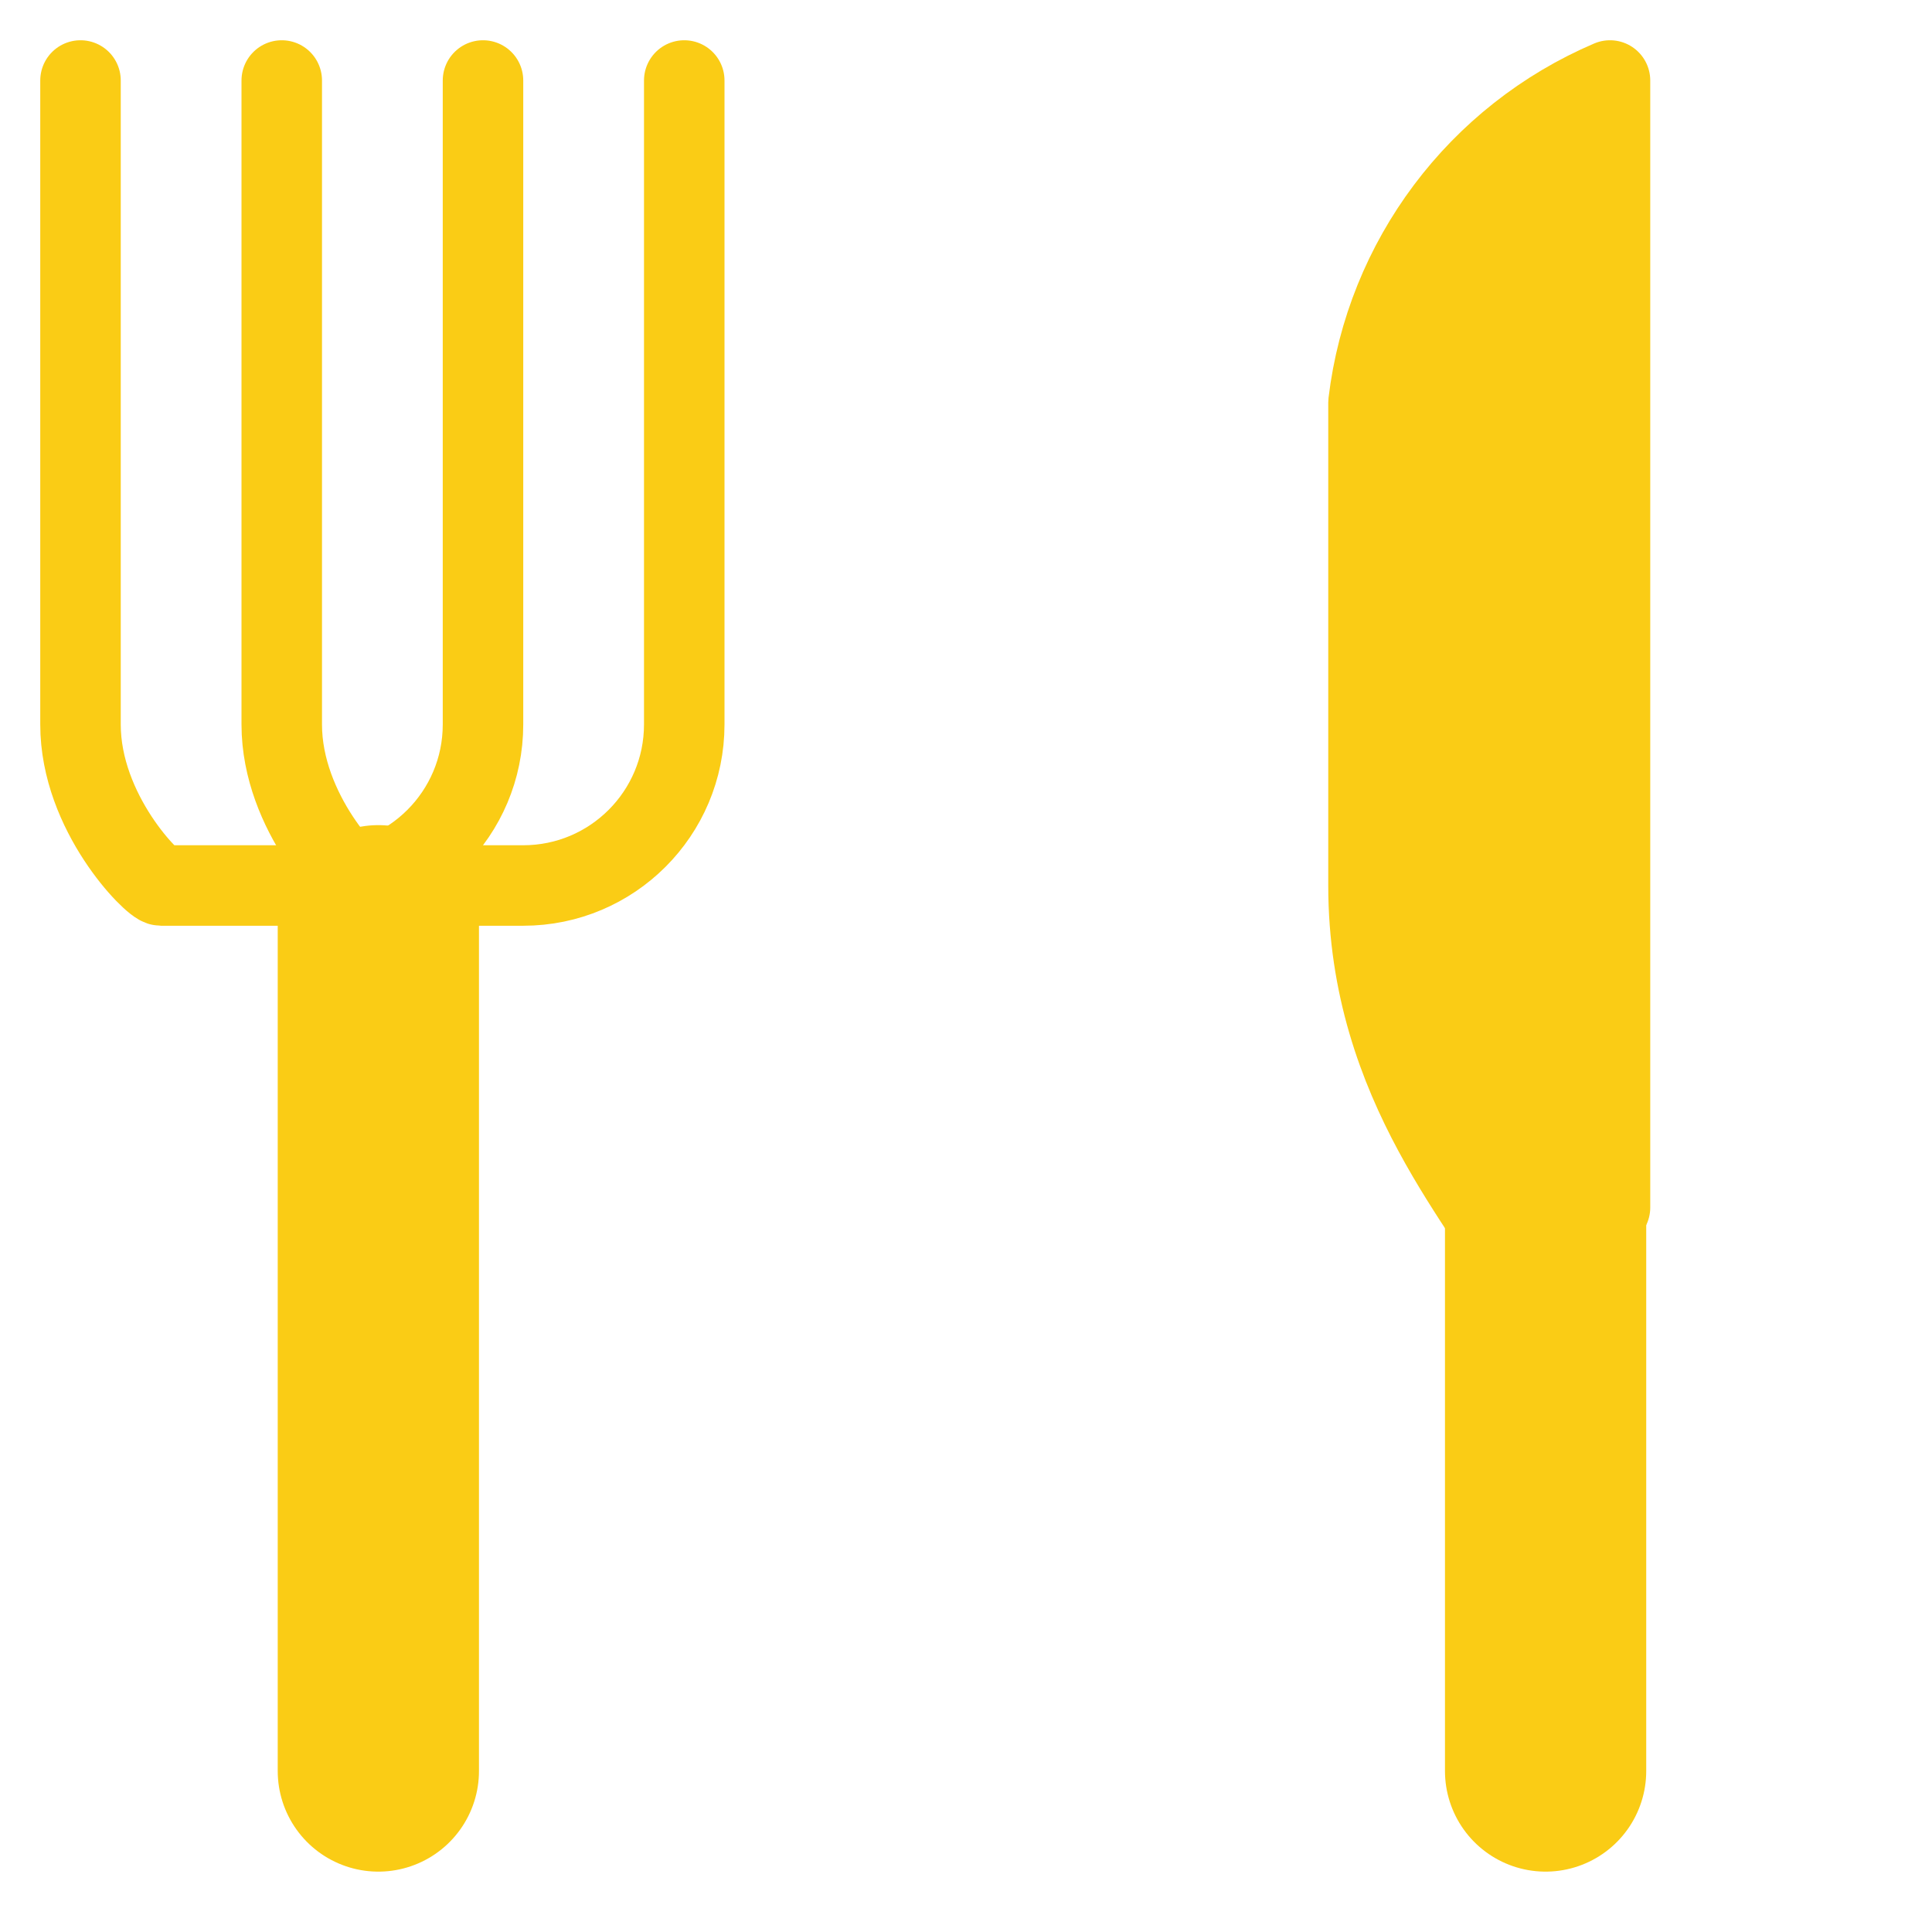
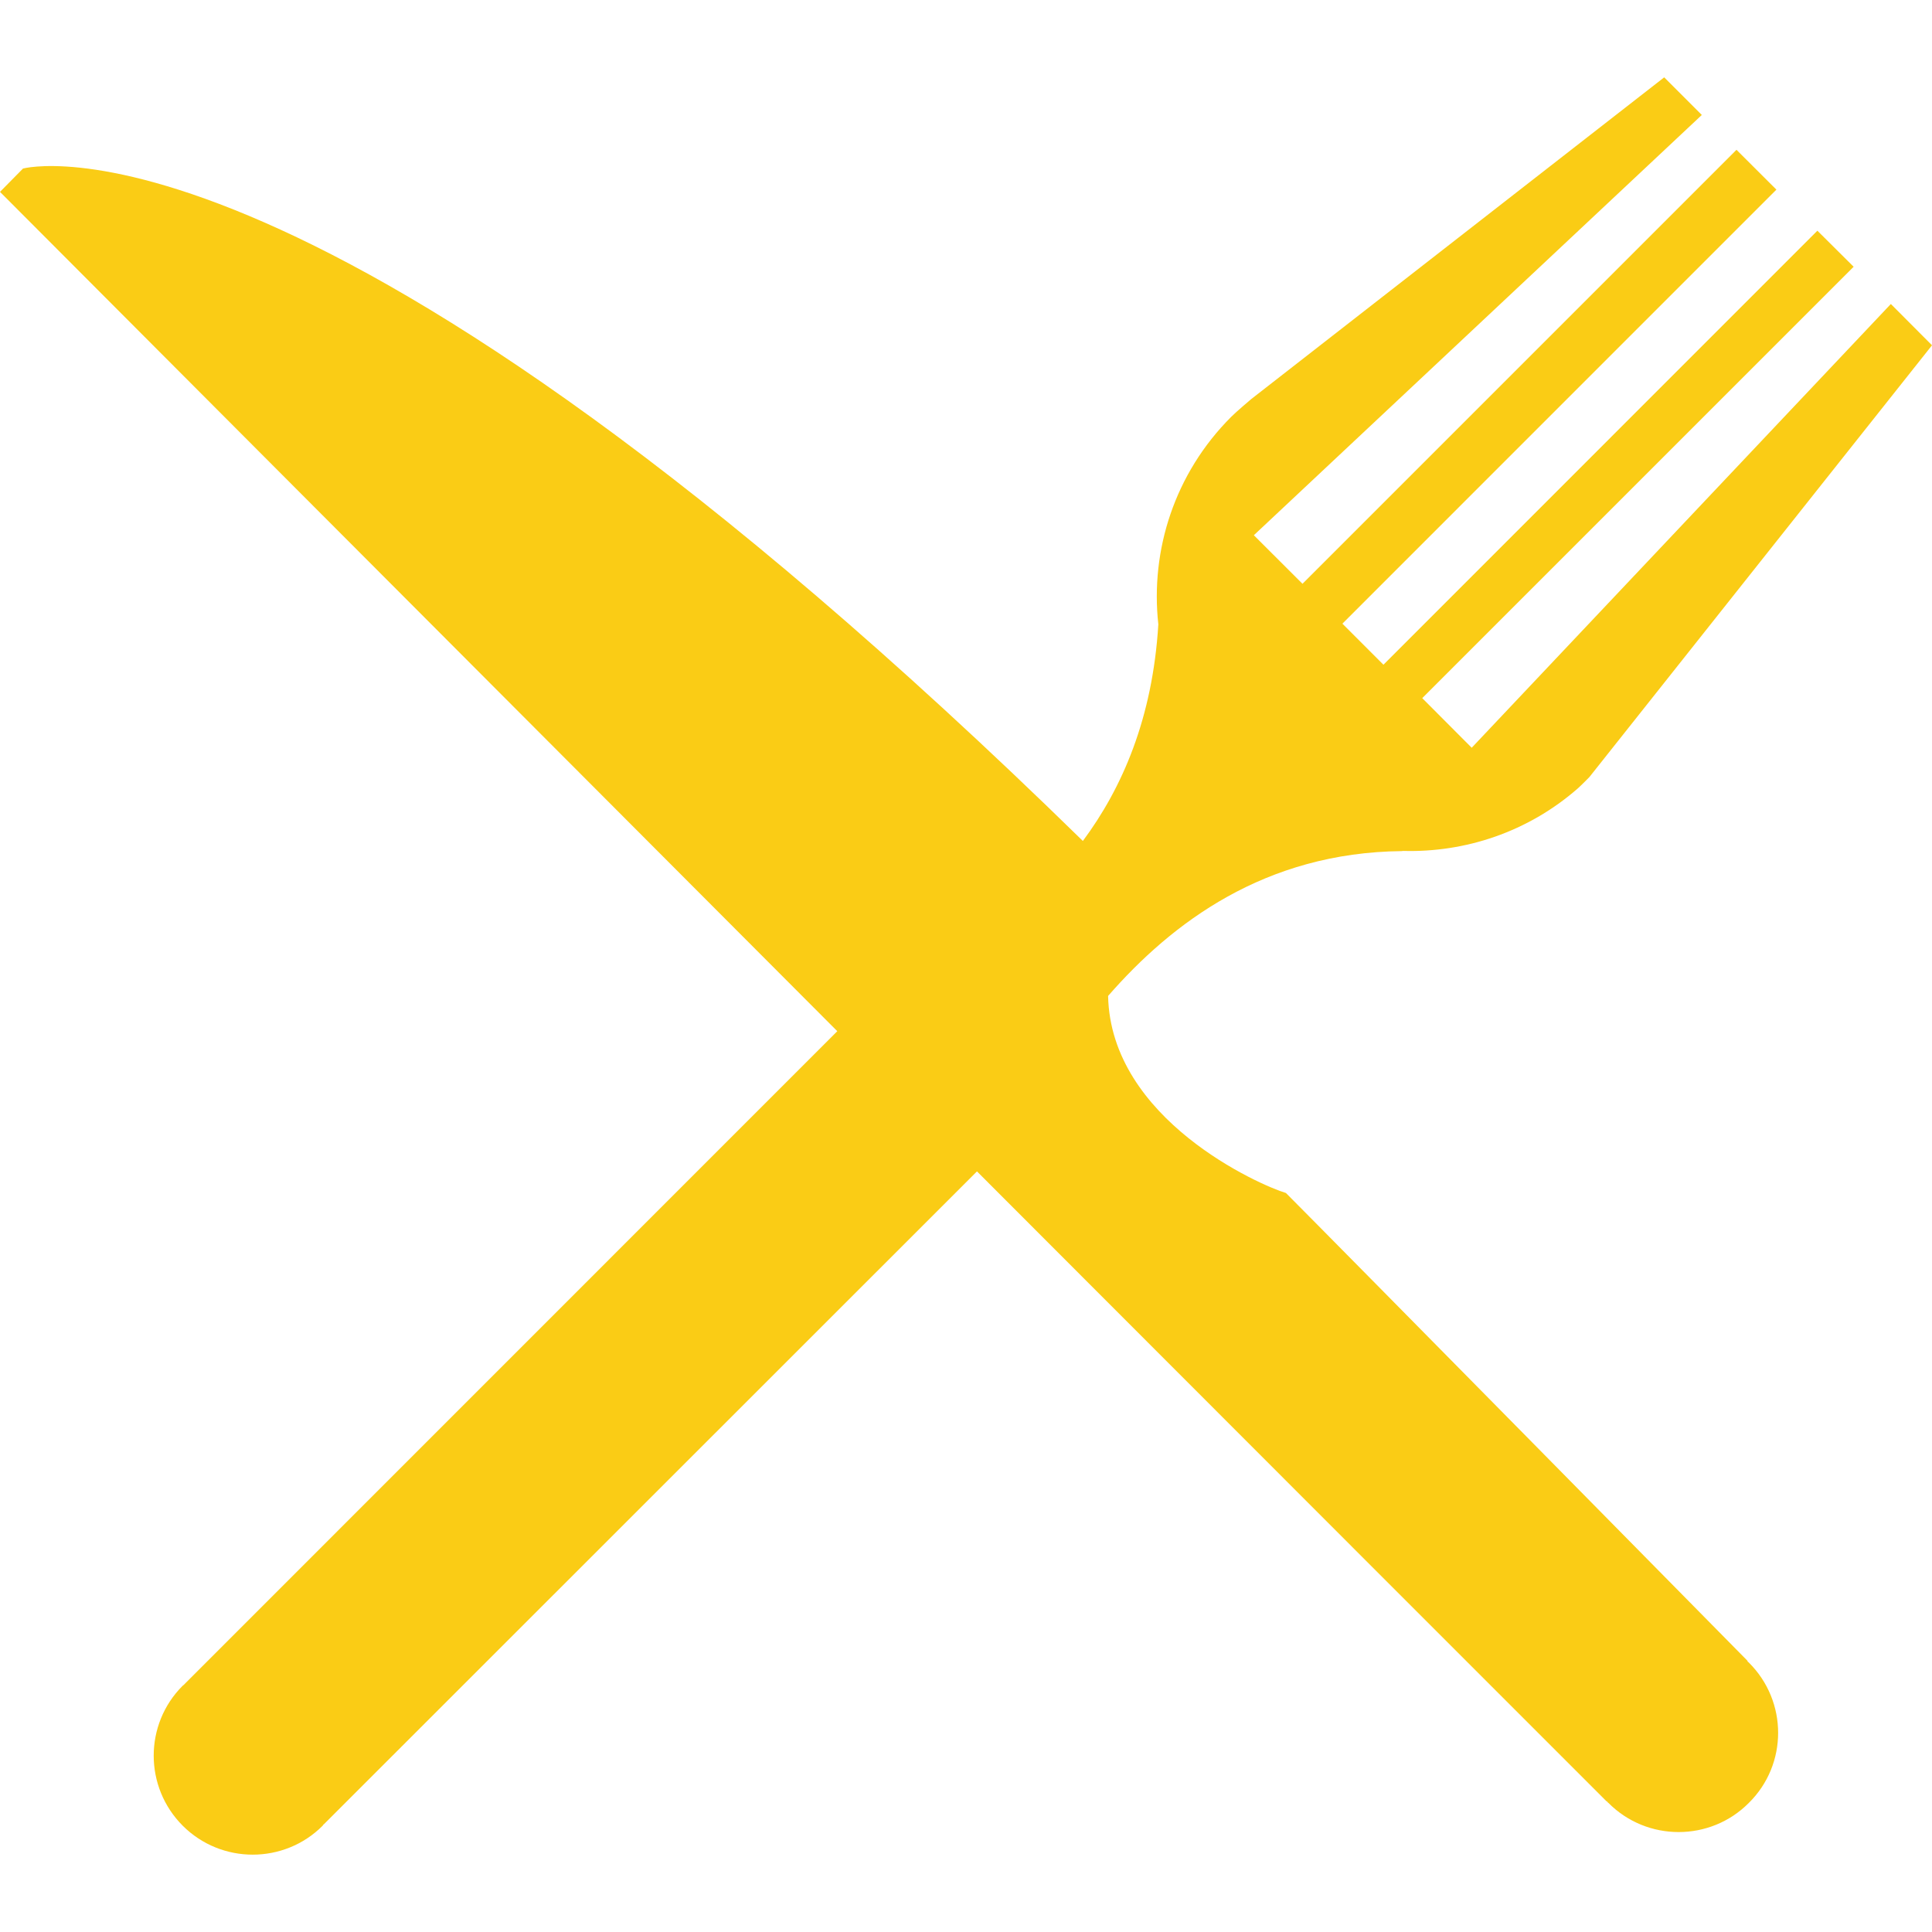
- <svg xmlns="http://www.w3.org/2000/svg" width="100%" height="100%" viewBox="0 0 24 24" fill="#facc15" stroke="#facc15" stroke-width="1" stroke-linecap="round" stroke-linejoin="round">
-   <path d="M1 1v8c0 1.1.9 2 1 2h2a2 2 0 0 0 2-2V1" fill="none" />
-   <path d="M3.5 1v8c0 1.1.9 2 1 2h2a2 2 0 0 0 2-2V1" fill="none" />
-   <path d="M4.7 11.5v10.5" stroke-width="2.5" />
-   <path d="M20 15V1v0a5 5 1 0 0-3 4v6c0 2.5 1.5 4 2 5Z" />
-   <path d="M19.2 13v9" stroke-width="2.5" />
+ <svg xmlns="http://www.w3.org/2000/svg" viewBox="0 0 380.721 380.721" fill="#facc15">
+   <path d="M344.308,327.389l0.116-0.047c0,0-82.888-84.119-91.021-92.252c-5.042-1.487-34.53-14.454-35.041-38.83c12.583-14.418,30.882-28.268,57.907-28.541c0.046-0.023,0.186-0.035,0.256-0.035c12.223,0.331,24.562-3.724,34.38-12.304c0.685-0.604,2.3-2.248,2.3-2.248l67.517-85.089l-8.11-8.139l-82.597,87.448l-9.748-9.777l85.014-85.008l-7.146-7.105l-85.514,85.531l-8.087-8.093l85.525-85.531l-7.865-7.849l-85.525,85.52l-9.586-9.568l88.279-82.818l-7.413-7.413l-81.354,63.38c0,0-2.95,2.486-3.973,3.521c-11.166,11.16-15.965,26.305-14.361,40.892c-1.127,18.503-7.11,32.242-14.871,42.687C61.724,17.344,4.531,33.215,4.531,33.215L0,37.81c0,0,101.983,102.262,164.997,165.398c-22.11,22.134-128.7,128.724-128.7,128.724l0.011,0.023c-0.093,0.092-0.209,0.127-0.319,0.243c-7.616,7.622-7.587,19.961,0.012,27.571c7.604,7.61,19.979,7.61,27.565,0.023c0.122-0.116,0.157-0.244,0.227-0.314l0.023,0.023c0,0,106.724-106.693,128.706-128.665c11.525,11.538,19.217,19.241,20.728,20.751c9.341,9.389,103.383,103.43,103.383,103.43h0.116c0,0.116,0.104,0.221,0.209,0.268c7.599,7.656,20.077,7.656,27.664,0c7.703-7.588,7.703-20.02,0-27.664C344.529,327.504,344.424,327.458,344.308,327.389z" />
</svg>
